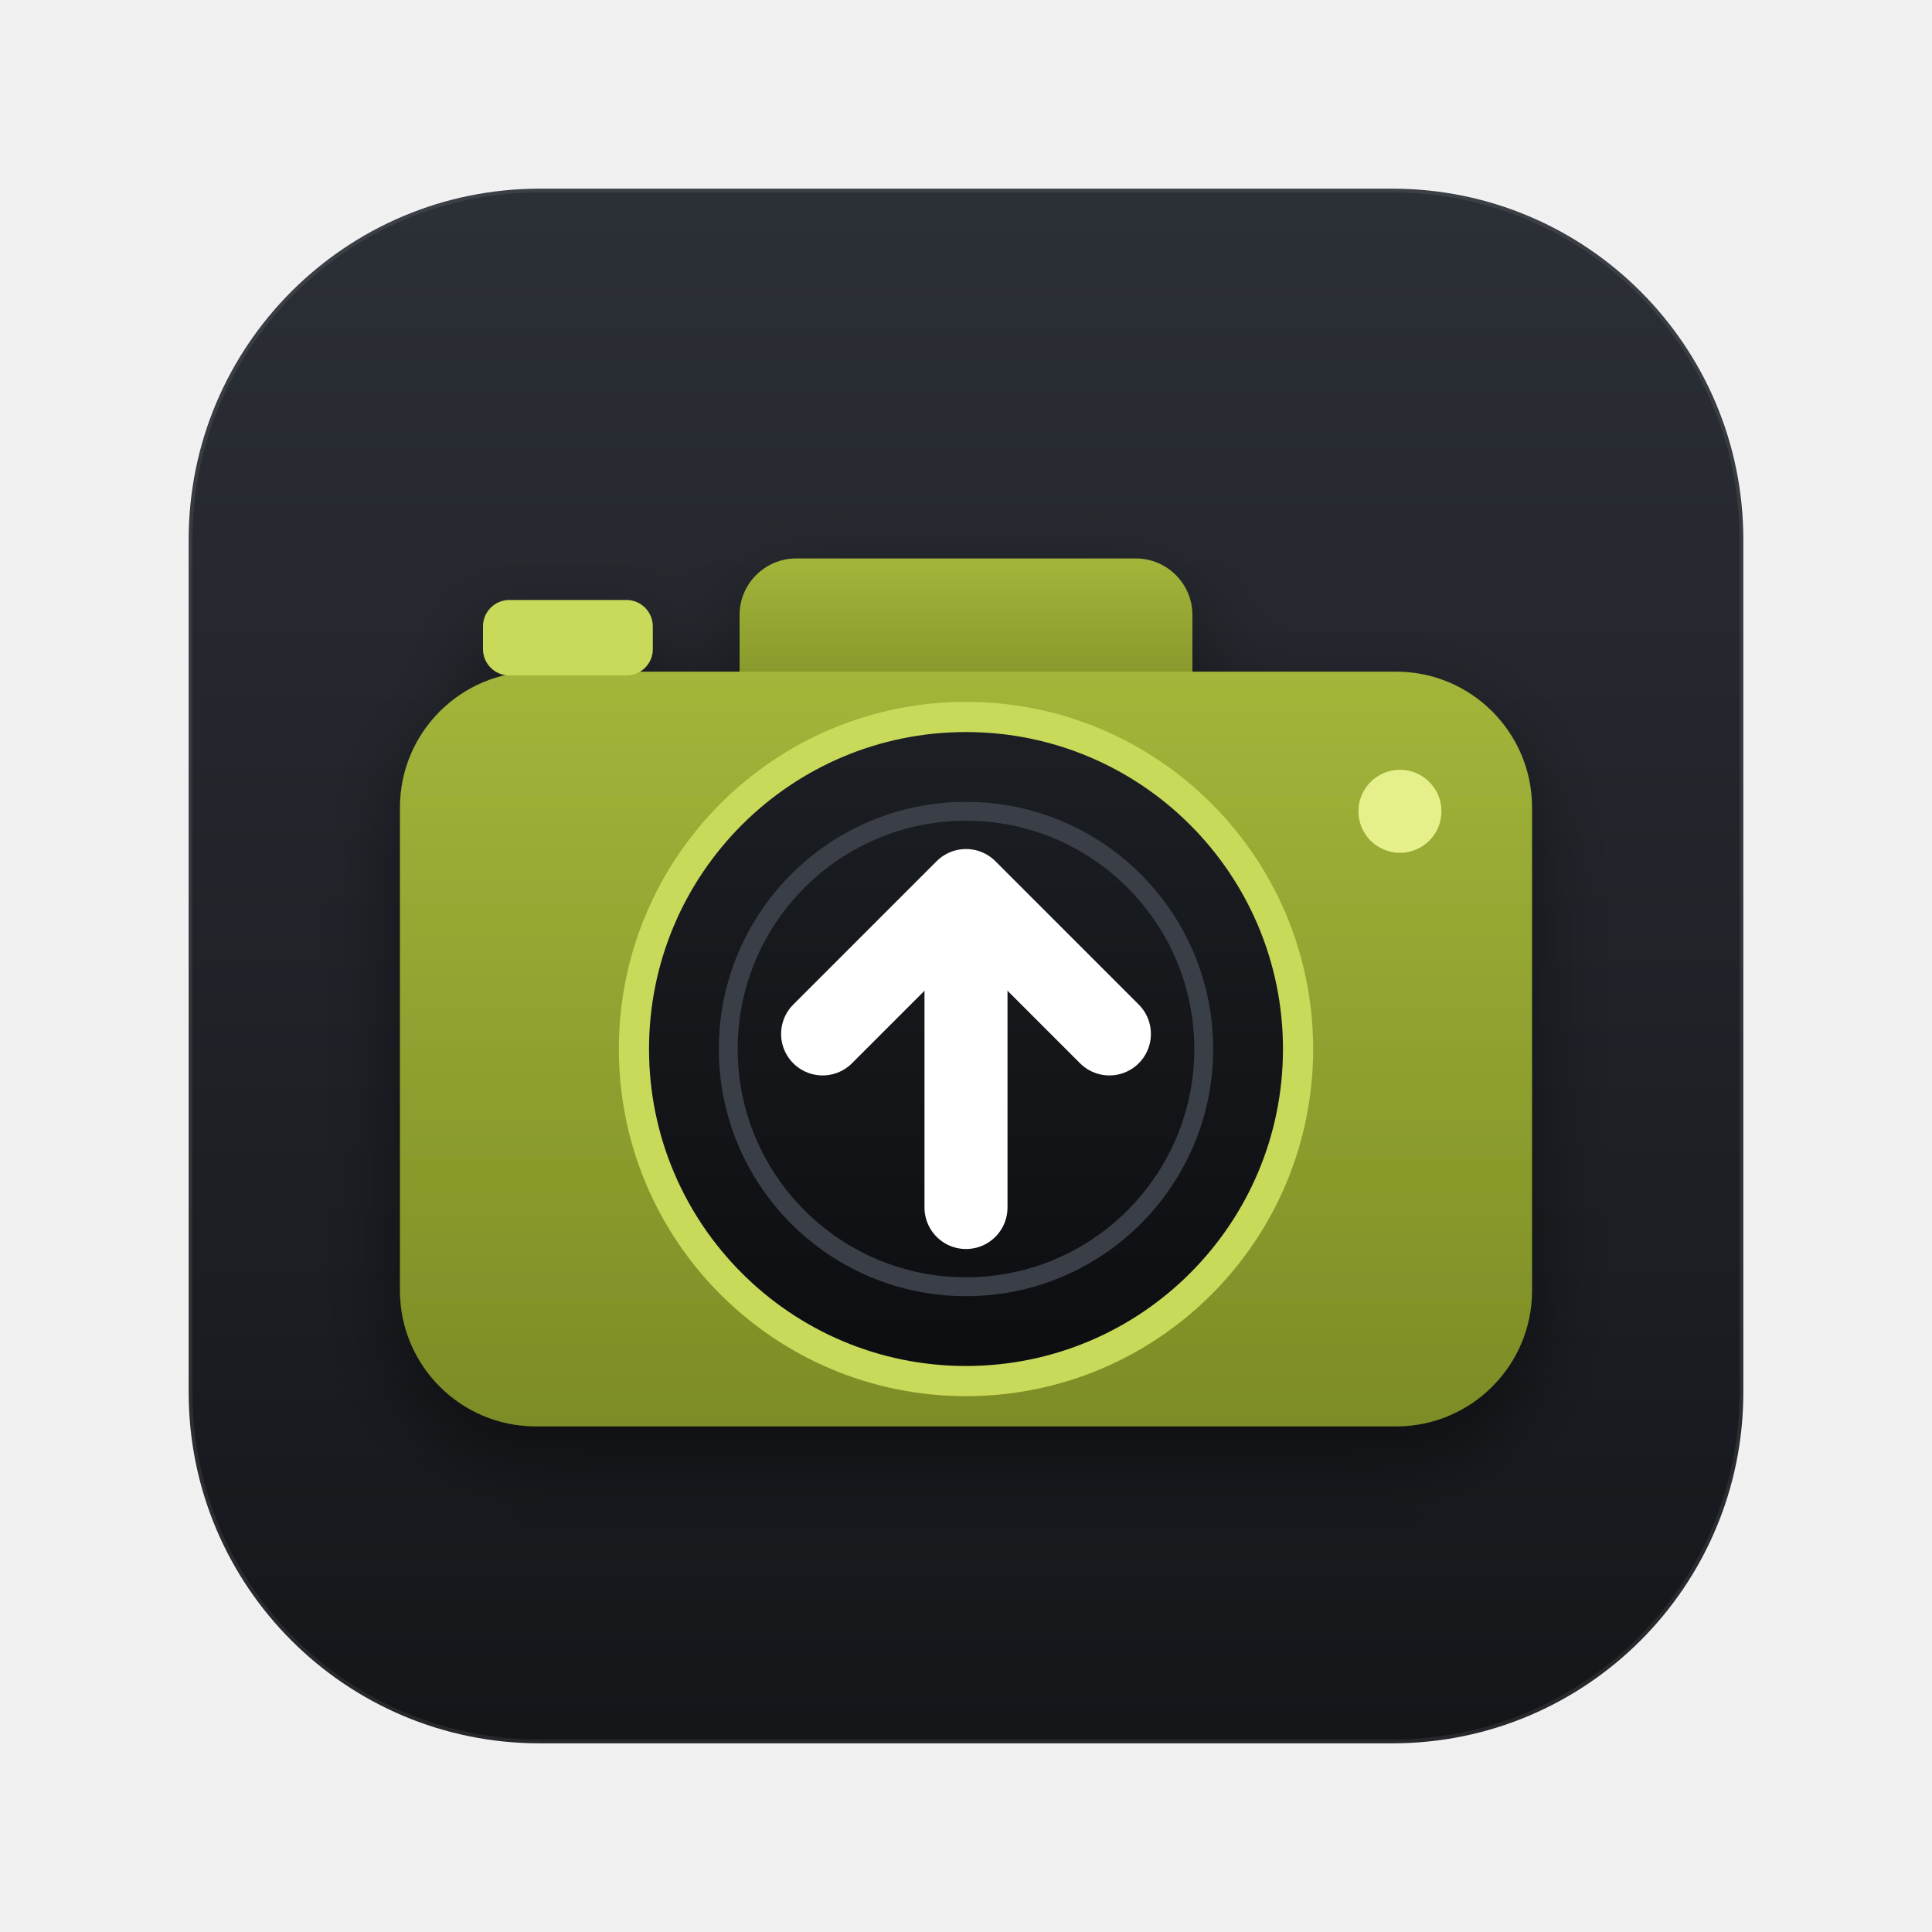
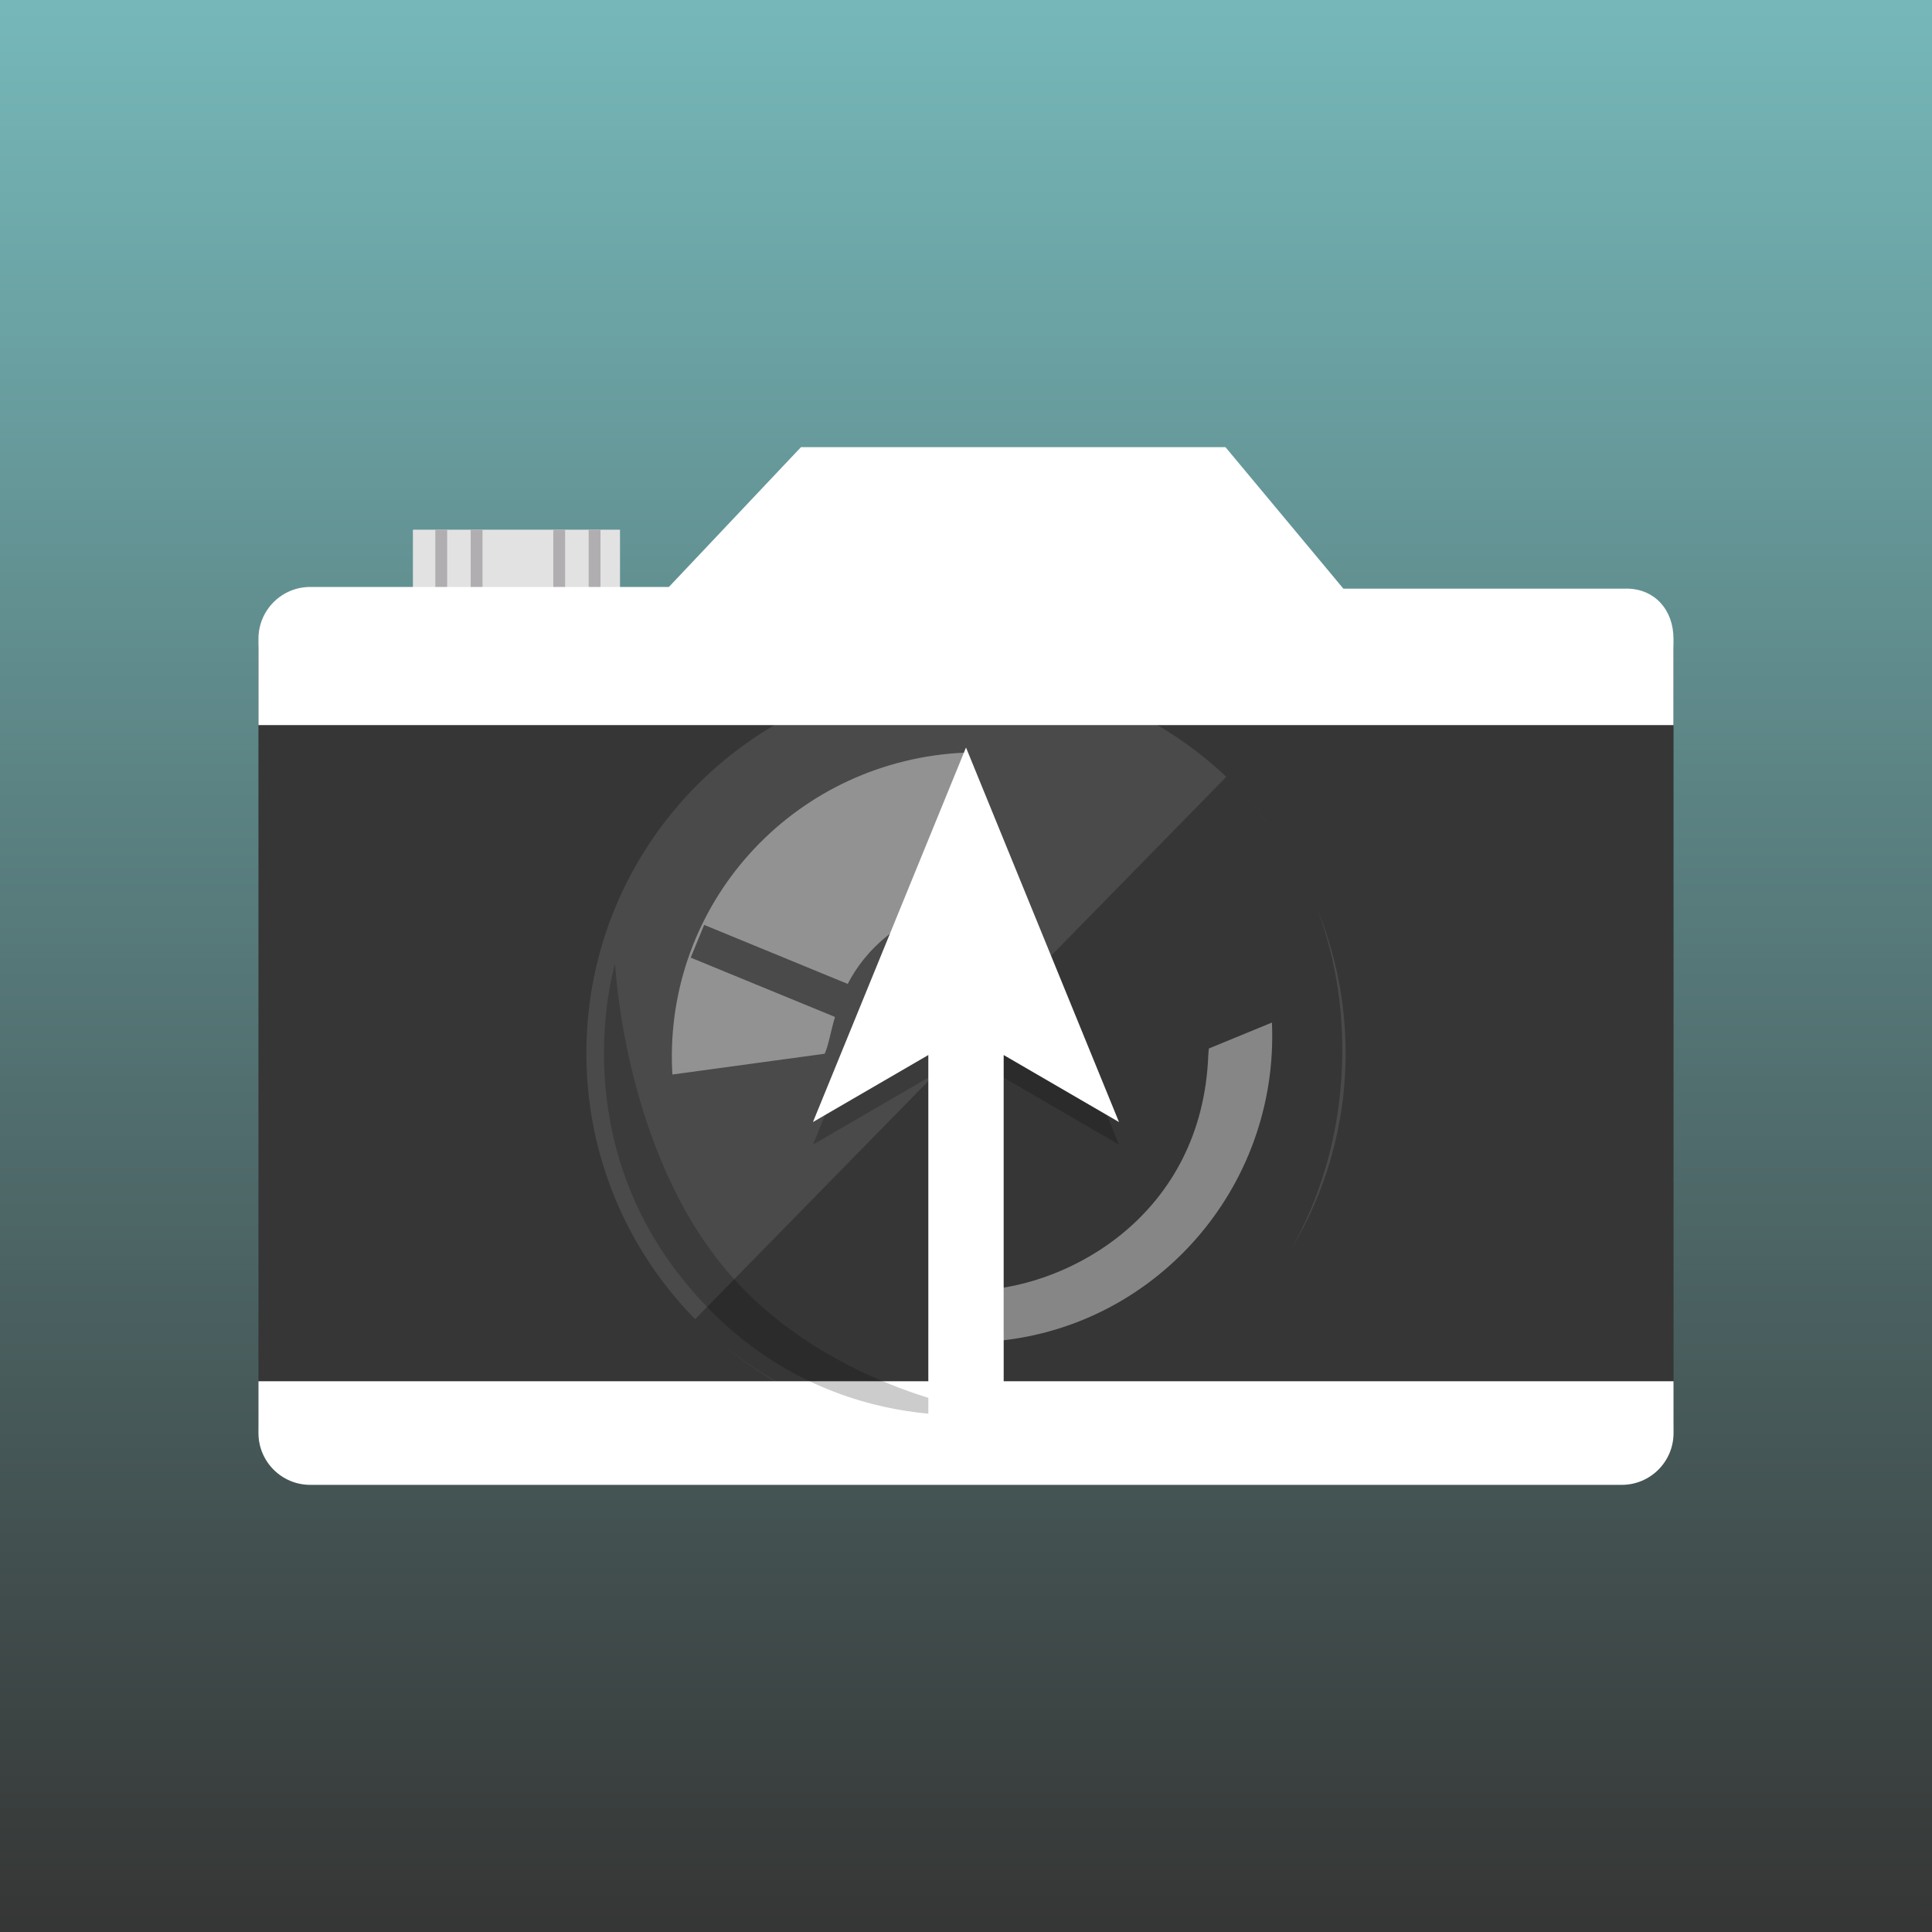
- <svg xmlns="http://www.w3.org/2000/svg" viewBox="0 0 1024 1024" width="1024" height="1024">
+ <svg xmlns="http://www.w3.org/2000/svg" version="1.1" viewBox="0 0 360 360">
  <defs>
-     <linearGradient id="bg" x1="0" y1="0" x2="0" y2="1">
-       <stop offset="0" stop-color="#2b2f36" />
-       <stop offset="1" stop-color="#14161a" />
+     <style>
+       .st0 {
+         fill: none;
+       }
+ 
+       .st1 {
+         filter: url(#drop-shadow-1);
+       }
+ 
+       .st2 {
+         fill: url(#linear-gradient);
+       }
+ 
+       .st3 {
+         fill: #b0aeb0;
+       }
+ 
+       .st4 {
+         fill: #fff;
+       }
+ 
+       .st5, .st6 {
+         fill: #010101;
+         opacity: .2;
+       }
+ 
+       .st7 {
+         opacity: .4;
+       }
+ 
+       .st8 {
+         opacity: .1;
+       }
+ 
+       .st9 {
+         fill: #e2e2e2;
+       }
+ 
+       .st6, .st10 {
+         fill-rule: evenodd;
+       }
+ 
+       .st10 {
+         fill: #353635;
+       }
+     </style>
+     <linearGradient id="linear-gradient" x1="180" y1="360" x2="180" y2="0" gradientUnits="userSpaceOnUse">
+       <stop offset="0" stop-color="#353635" />
+       <stop offset="1" stop-color="#76b8ba" />
    </linearGradient>
-     <linearGradient id="body" x1="0" y1="0" x2="0" y2="1">
-       <stop offset="0" stop-color="#a3b53a" />
-       <stop offset="1" stop-color="#7d8c25" />
-     </linearGradient>
-     <linearGradient id="lens" x1="0" y1="0" x2="0" y2="1">
-       <stop offset="0" stop-color="#1c1f24" />
-       <stop offset="1" stop-color="#0c0d10" />
-     </linearGradient>
-     <filter id="shadow" x="-20%" y="-20%" width="140%" height="140%">
-       <feDropShadow dx="0" dy="18" stdDeviation="22" flood-color="#000" flood-opacity="0.45" />
+     <filter id="drop-shadow-1" x="109.26" y="125.46" width="141.48" height="141.57" filterUnits="userSpaceOnUse">
+       <feOffset dx="2" dy="-1" />
+       <feGaussianBlur result="blur" stdDeviation="0" />
+       <feFlood flood-color="#070707" flood-opacity=".13" />
+       <feComposite in2="blur" operator="in" />
+       <feComposite in="SourceGraphic" />
    </filter>
  </defs>
-   <rect x="100" y="100" width="824" height="824" rx="186" fill="url(#bg)" />
-   <rect x="100" y="100" width="824" height="824" rx="186" fill="none" stroke="#ffffff" stroke-opacity="0.08" stroke-width="4" />
-   <g filter="url(#shadow)">
-     <rect x="392" y="296" width="240" height="90" rx="30" fill="url(#body)" />
-     <rect x="212" y="356" width="600" height="400" rx="72" fill="url(#body)" />
-     <rect x="256" y="318" width="90" height="40" rx="14" fill="#c9d95a" />
-     <circle cx="742" cy="430" r="22" fill="#e6f08a" />
+   <g id="Layer_2">
+     <rect class="st2" width="360" height="360" />
  </g>
-   <circle cx="512" cy="556" r="176" fill="url(#lens)" />
-   <circle cx="512" cy="556" r="176" fill="none" stroke="#c9d95a" stroke-width="16" />
-   <circle cx="512" cy="556" r="126" fill="none" stroke="#3a3f47" stroke-width="10" />
-   <g fill="none" stroke="#ffffff" stroke-width="44" stroke-linecap="round" stroke-linejoin="round">
-     <path d="M512 640 V478" />
-     <path d="M436 548 L512 472 L588 548" />
+   <g id="Layer_1">
+     <g>
+       <g>
+         <rect id="button" class="st9" x="76.94" y="98.7" width="38.59" height="16.09" />
+         <g id="lines">
+           <path class="st3" d="M81.12,114.08h2.2v-15.38h-2.2v15.38ZM109.69,98.7v15.38h2.2v-15.38h-2.2ZM103.1,114.08h2.2v-15.38h-2.2v15.38ZM87.71,114.08h2.2v-15.38h-2.2v15.38Z" />
+         </g>
+         <path id="black" class="st10" d="M57.81,111.57h244.38c5.33,0,9.65,4.32,9.65,9.65v143.61c0,5.33-4.32,9.65-9.65,9.65H57.81c-5.33,0-9.65-4.32-9.65-9.65V121.22c0-5.33,4.32-9.65,9.65-9.65Z" />
+         <g id="Base">
+           <path class="st4" d="M48.16,267.03c0,5.33,4.32,9.65,9.65,9.65h244.38c5.33,0,9.65-4.32,9.65-9.65v-9.65H48.16v9.65ZM303.05,109.69h-52.73l-21.97-26.37h-79.1l-24.61,26.05H57.81c-5.33,0-9.65,4.32-9.65,9.65v16.09h263.67v-16.09c0-5.33-3.46-9.34-8.79-9.34Z" />
+         </g>
+         <g id="lens" class="st1">
+           <path class="st0" d="M180,125.46c-39.07,0-70.74,31.69-70.74,70.78s31.67,70.79,70.74,70.79,70.74-31.69,70.74-70.79-31.67-70.78-70.74-70.78Z" />
+         </g>
+         <g id="shade" class="st8">
+           <path class="st4" d="M245.08,168.45c.11.27.21.55.33.82-.01-.03-.02-.06-.03-.09-.09-.25-.2-.49-.29-.73ZM240.41,233.09c6.55-10.73,10.33-23.35,10.33-36.85,0-9.55-1.91-18.66-5.34-26.97,7.35,19.15,6.43,43.98-4.99,63.82ZM232.56,148.92c1.55,1.75,3.4,3.98,5.28,6.61-1.63-2.31-3.39-4.52-5.28-6.61ZM232.56,148.92c-.41-.46-.81-.9-1.17-1.29.4.42.78.86,1.17,1.29ZM237.84,155.53c.37.52.74,1.04,1.1,1.57-.37-.54-.73-1.06-1.1-1.57ZM135.01,250.82c6.34,5.24,13.59,9.4,21.49,12.19-9.56-3.49-16.9-8.48-21.49-12.19ZM135.01,250.82c-.37-.31-.75-.61-1.12-.92.35.3.73.6,1.12.92ZM109.26,196.24c0,19.31,7.73,36.8,20.26,49.57l98.99-101.06c-12.67-11.95-29.73-19.29-48.51-19.29-39.07,0-70.74,31.69-70.74,70.78ZM212.41,259.15c-7.65,3.71-14.92,5.95-21.76,7.07,7.74-1.17,15.06-3.61,21.76-7.07Z" />
+         </g>
+         <path id="inner_x5F_shadow" class="st6" d="M184.85,263.31s-34.36,5.56-58.69-26.29c-20.87-27.33-11.54-57.44-11.54-57.44,0,0,1.6,35.06,21.24,57.72,19.17,22.11,48.98,26,48.98,26Z" />
+         <g id="inner_x5F_shade" class="st7">
+           <path class="st4" d="M125.2,198.02c0,.45.09,2.2.09,2.2l28.38-3.87c.69-1.51,1.08-3.96,1.91-6.86l-26.88-11.05,2.51-6.1,26.75,11c3.12-6.05,9.29-12.6,23.02-16.76.5-.15-.4-26.38-1.14-26.34-31.07,1.35-55.25,26.87-54.64,57.79ZM237,190.54l-11.74,4.83c-.03.38-.1.76-.11,1.15-1.08,29.75-25.78,43.16-42.69,43.89-.52.02-.32,9.69.42,9.66,30.8-1.33,54.79-27.24,54.17-58.16,0-.45-.04-1.37-.04-1.37Z" />
+         </g>
+       </g>
+       <polygon class="st5" points="208.51 213.29 180 143.5 151.48 213.29 172.98 200.8 172.98 248 187.02 248 187.02 200.8 208.51 213.29" />
+       <polygon class="st4" points="208.51 209.08 180 139.29 151.48 209.08 172.98 196.59 172.98 267.03 187.02 267.03 187.02 196.59 208.51 209.08" />
+     </g>
  </g>
</svg>
